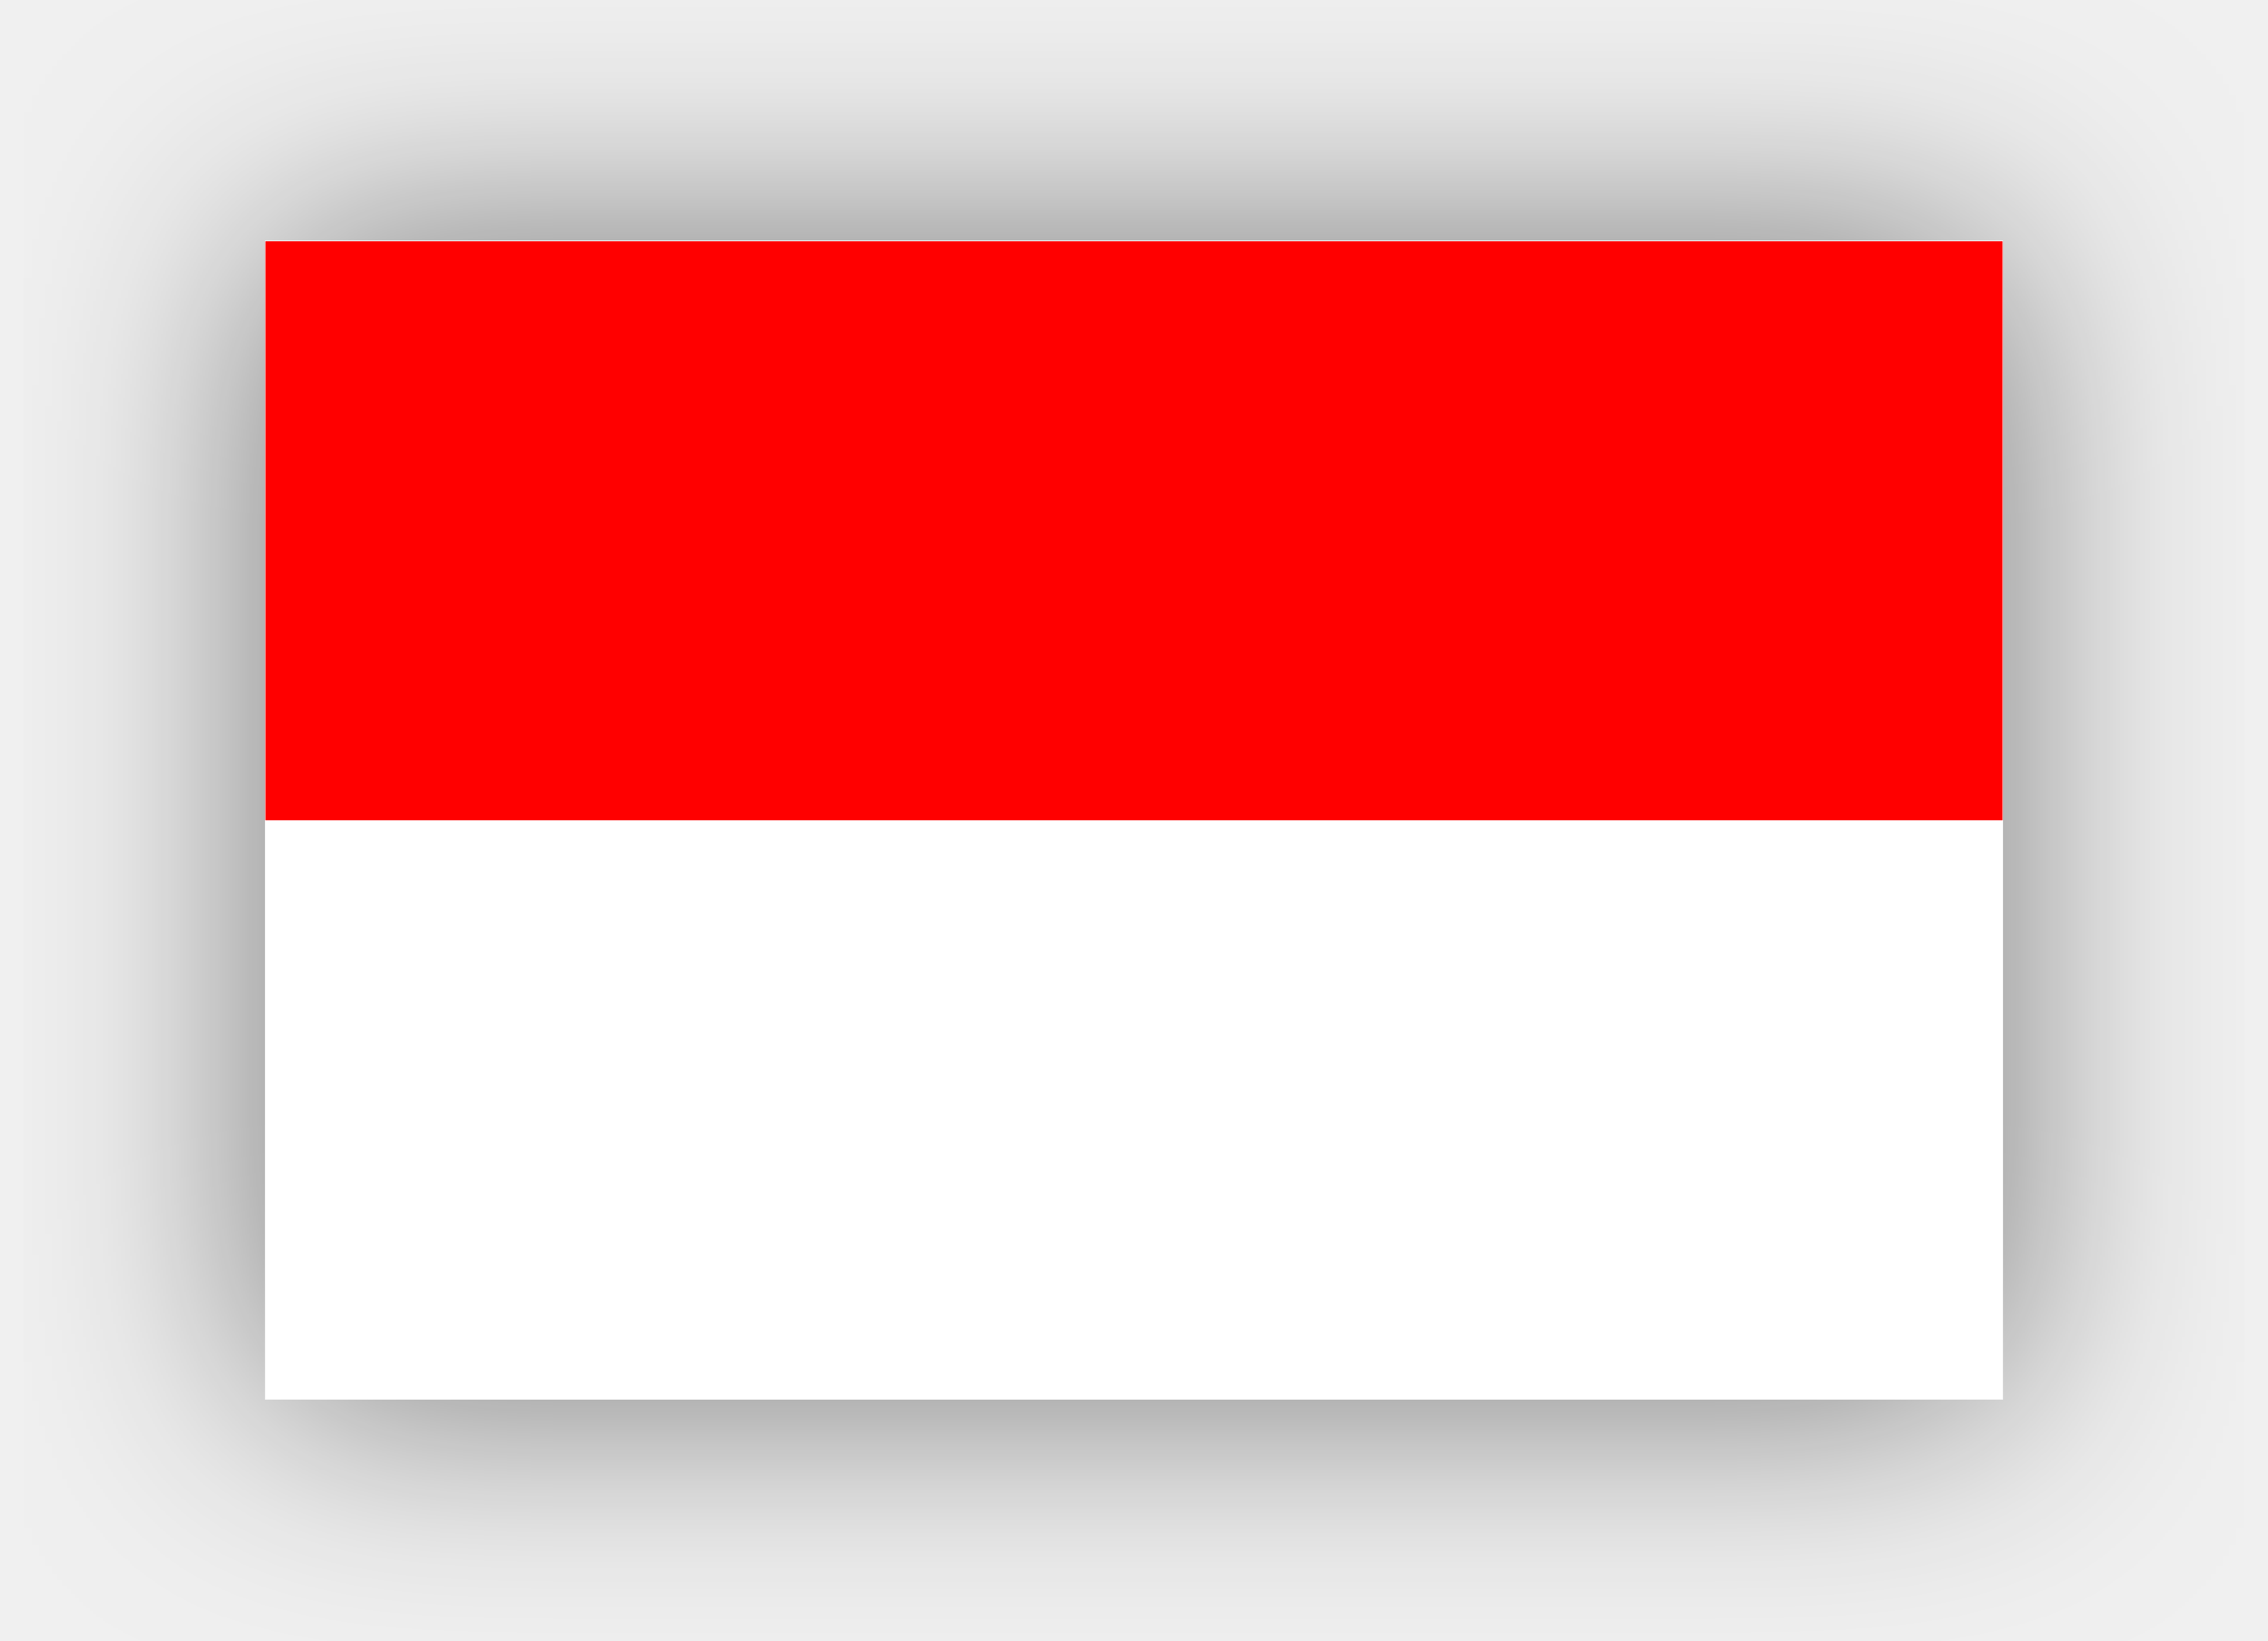
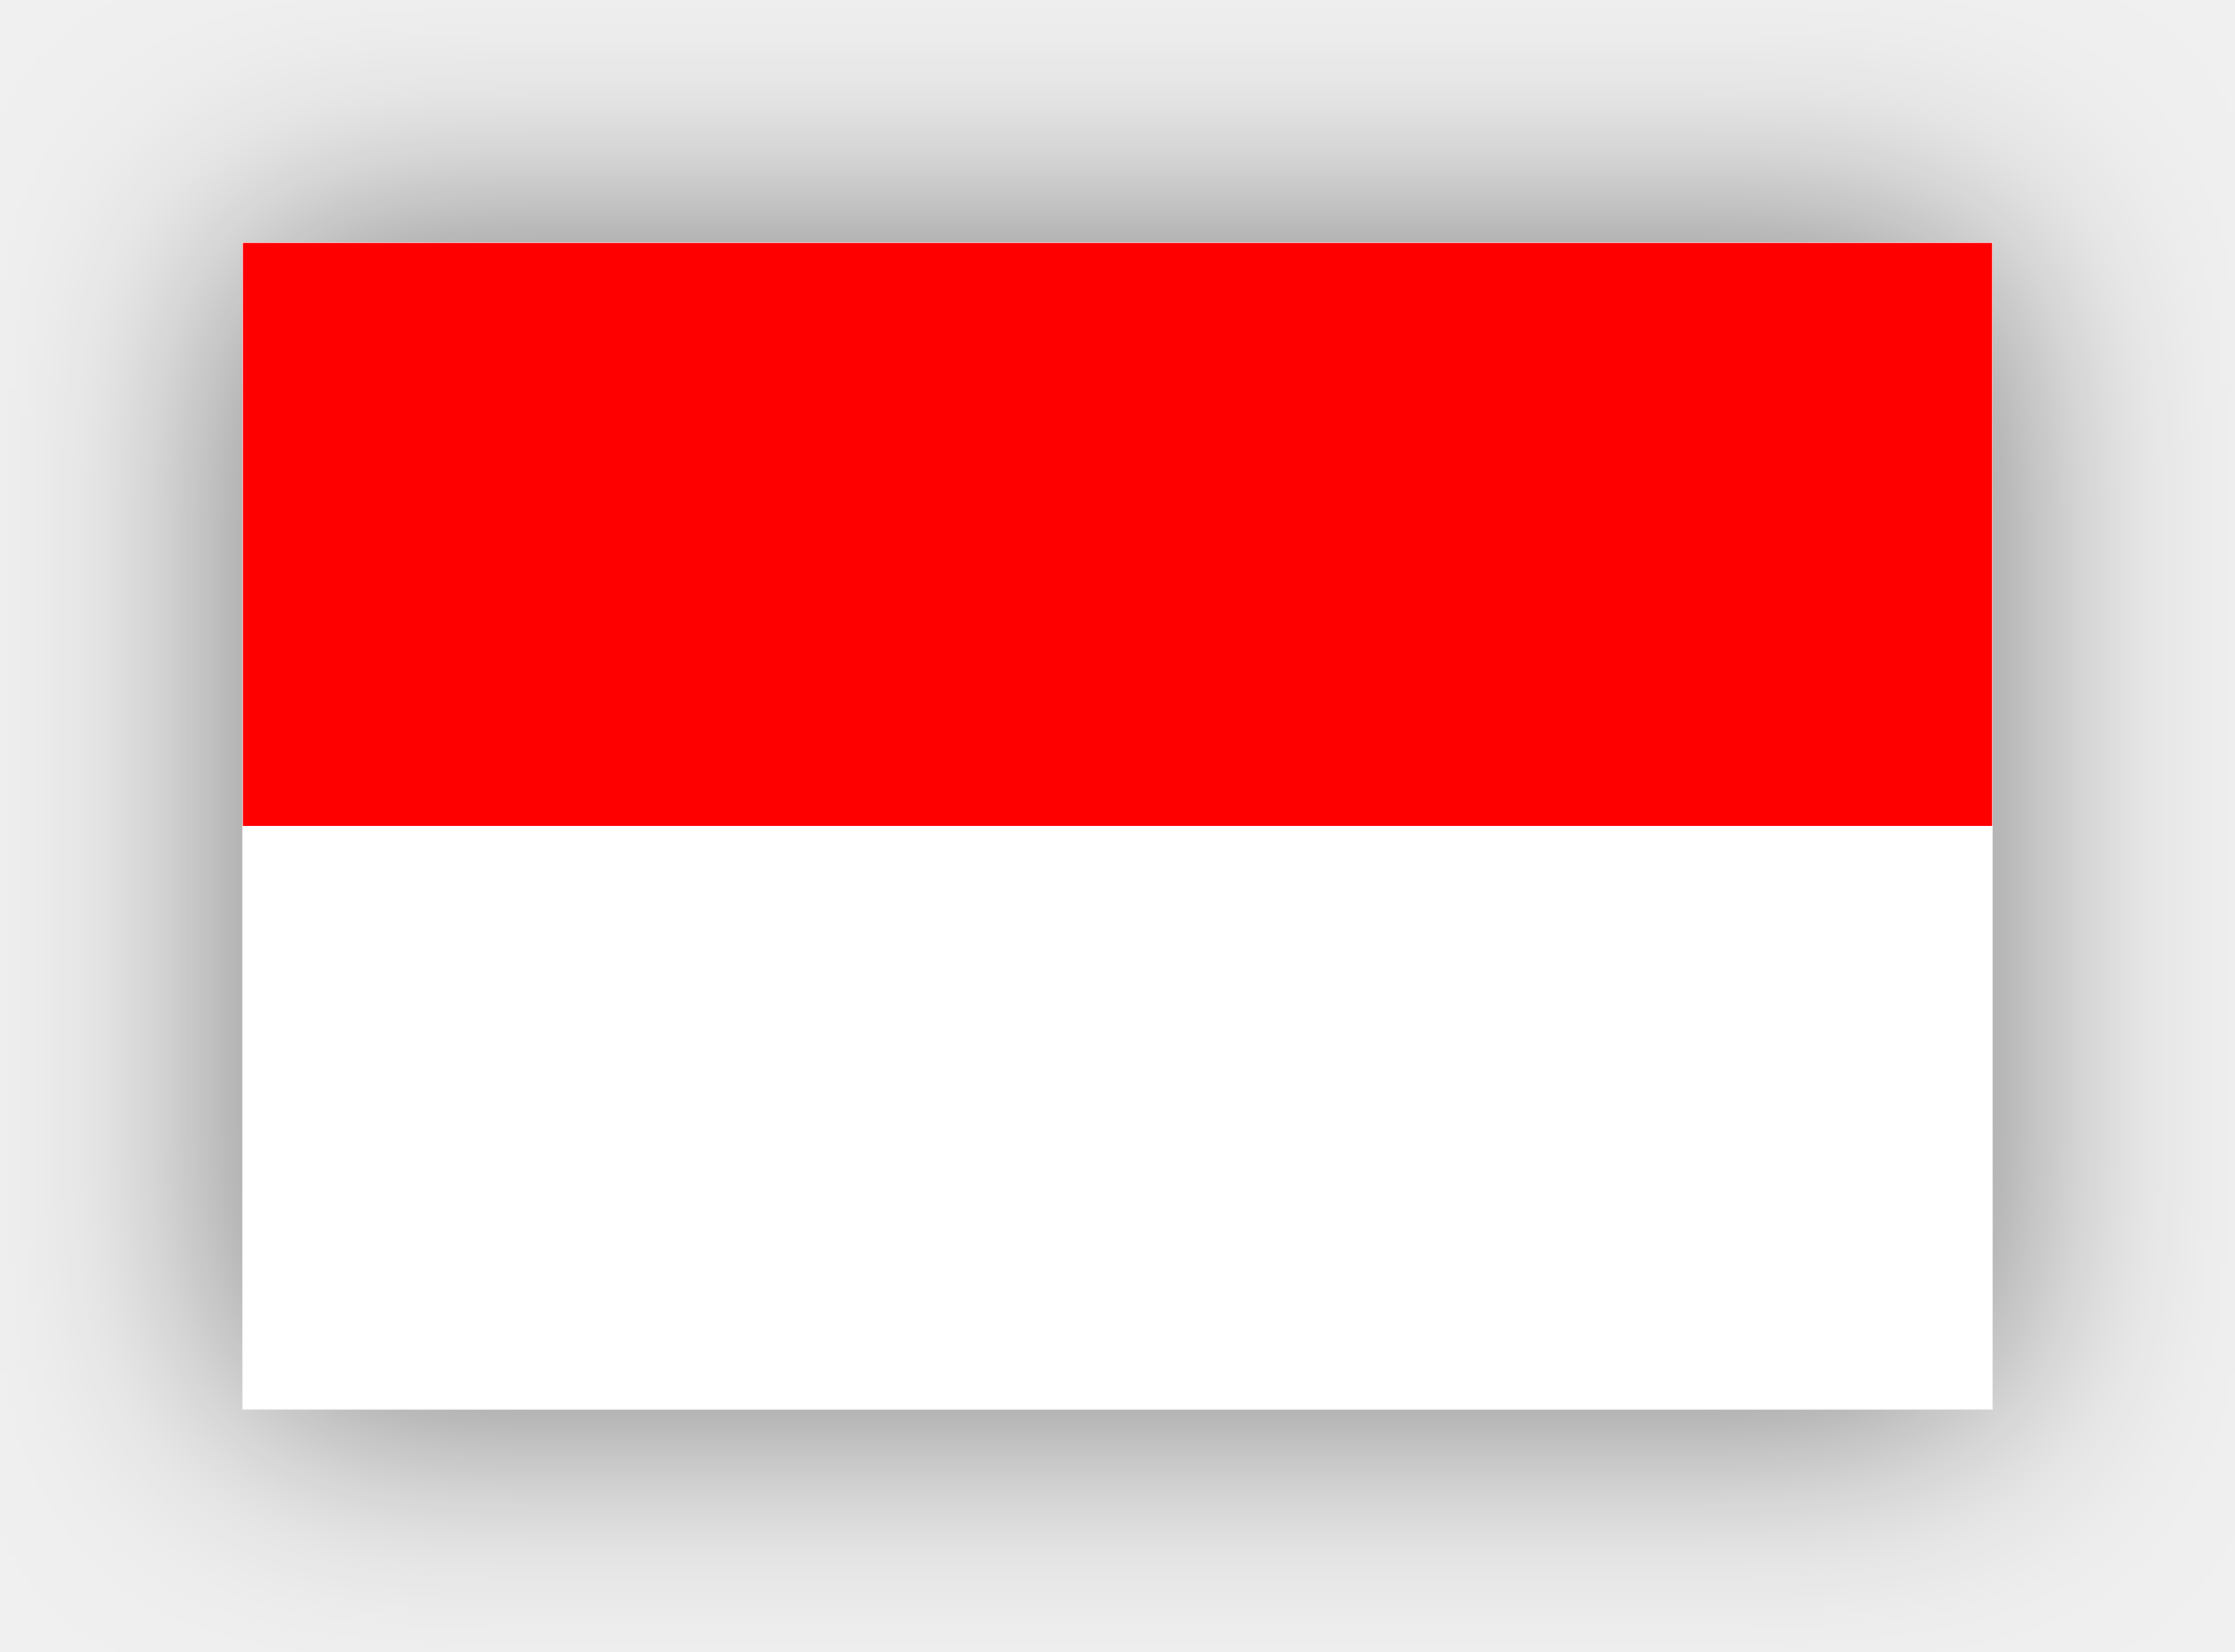
- <svg xmlns="http://www.w3.org/2000/svg" width="47" height="34" viewBox="0 0 47 34" fill="none">
-   <g filter="url(#filter0_d_1420_4277)">
-     <path d="M41.5 5H5.5V29H41.5V5Z" fill="white" />
+ <svg xmlns="http://www.w3.org/2000/svg" width="46" height="34" viewBox="0 0 46 34" fill="none">
+   <g filter="url(#filter0_d_1035_1085)">
+     <path d="M41 5H5V29H41V5Z" fill="white" />
  </g>
-   <path d="M41.5 5H5.5V17H41.5V5Z" fill="#FF0000" />
+   <path d="M41 5H5V17H41V5Z" fill="#FF0000" />
  <defs>
-     <filter id="filter0_d_1420_4277" x="0.5" y="0" width="46" height="34" filterUnits="userSpaceOnUse" color-interpolation-filters="sRGB">
+     <filter id="filter0_d_1035_1085" x="0" y="0" width="46" height="34" filterUnits="userSpaceOnUse" color-interpolation-filters="sRGB">
      <feFlood flood-opacity="0" result="BackgroundImageFix" />
      <feColorMatrix in="SourceAlpha" type="matrix" values="0 0 0 0 0 0 0 0 0 0 0 0 0 0 0 0 0 0 127 0" result="hardAlpha" />
      <feOffset />
      <feGaussianBlur stdDeviation="2.5" />
      <feComposite in2="hardAlpha" operator="out" />
      <feColorMatrix type="matrix" values="0 0 0 0 0 0 0 0 0 0 0 0 0 0 0 0 0 0 0.5 0" />
-       <feBlend mode="normal" in2="BackgroundImageFix" result="effect1_dropShadow_1420_4277" />
-       <feBlend mode="normal" in="SourceGraphic" in2="effect1_dropShadow_1420_4277" result="shape" />
+       <feBlend mode="normal" in2="BackgroundImageFix" result="effect1_dropShadow_1035_1085" />
+       <feBlend mode="normal" in="SourceGraphic" in2="effect1_dropShadow_1035_1085" result="shape" />
    </filter>
  </defs>
</svg>
